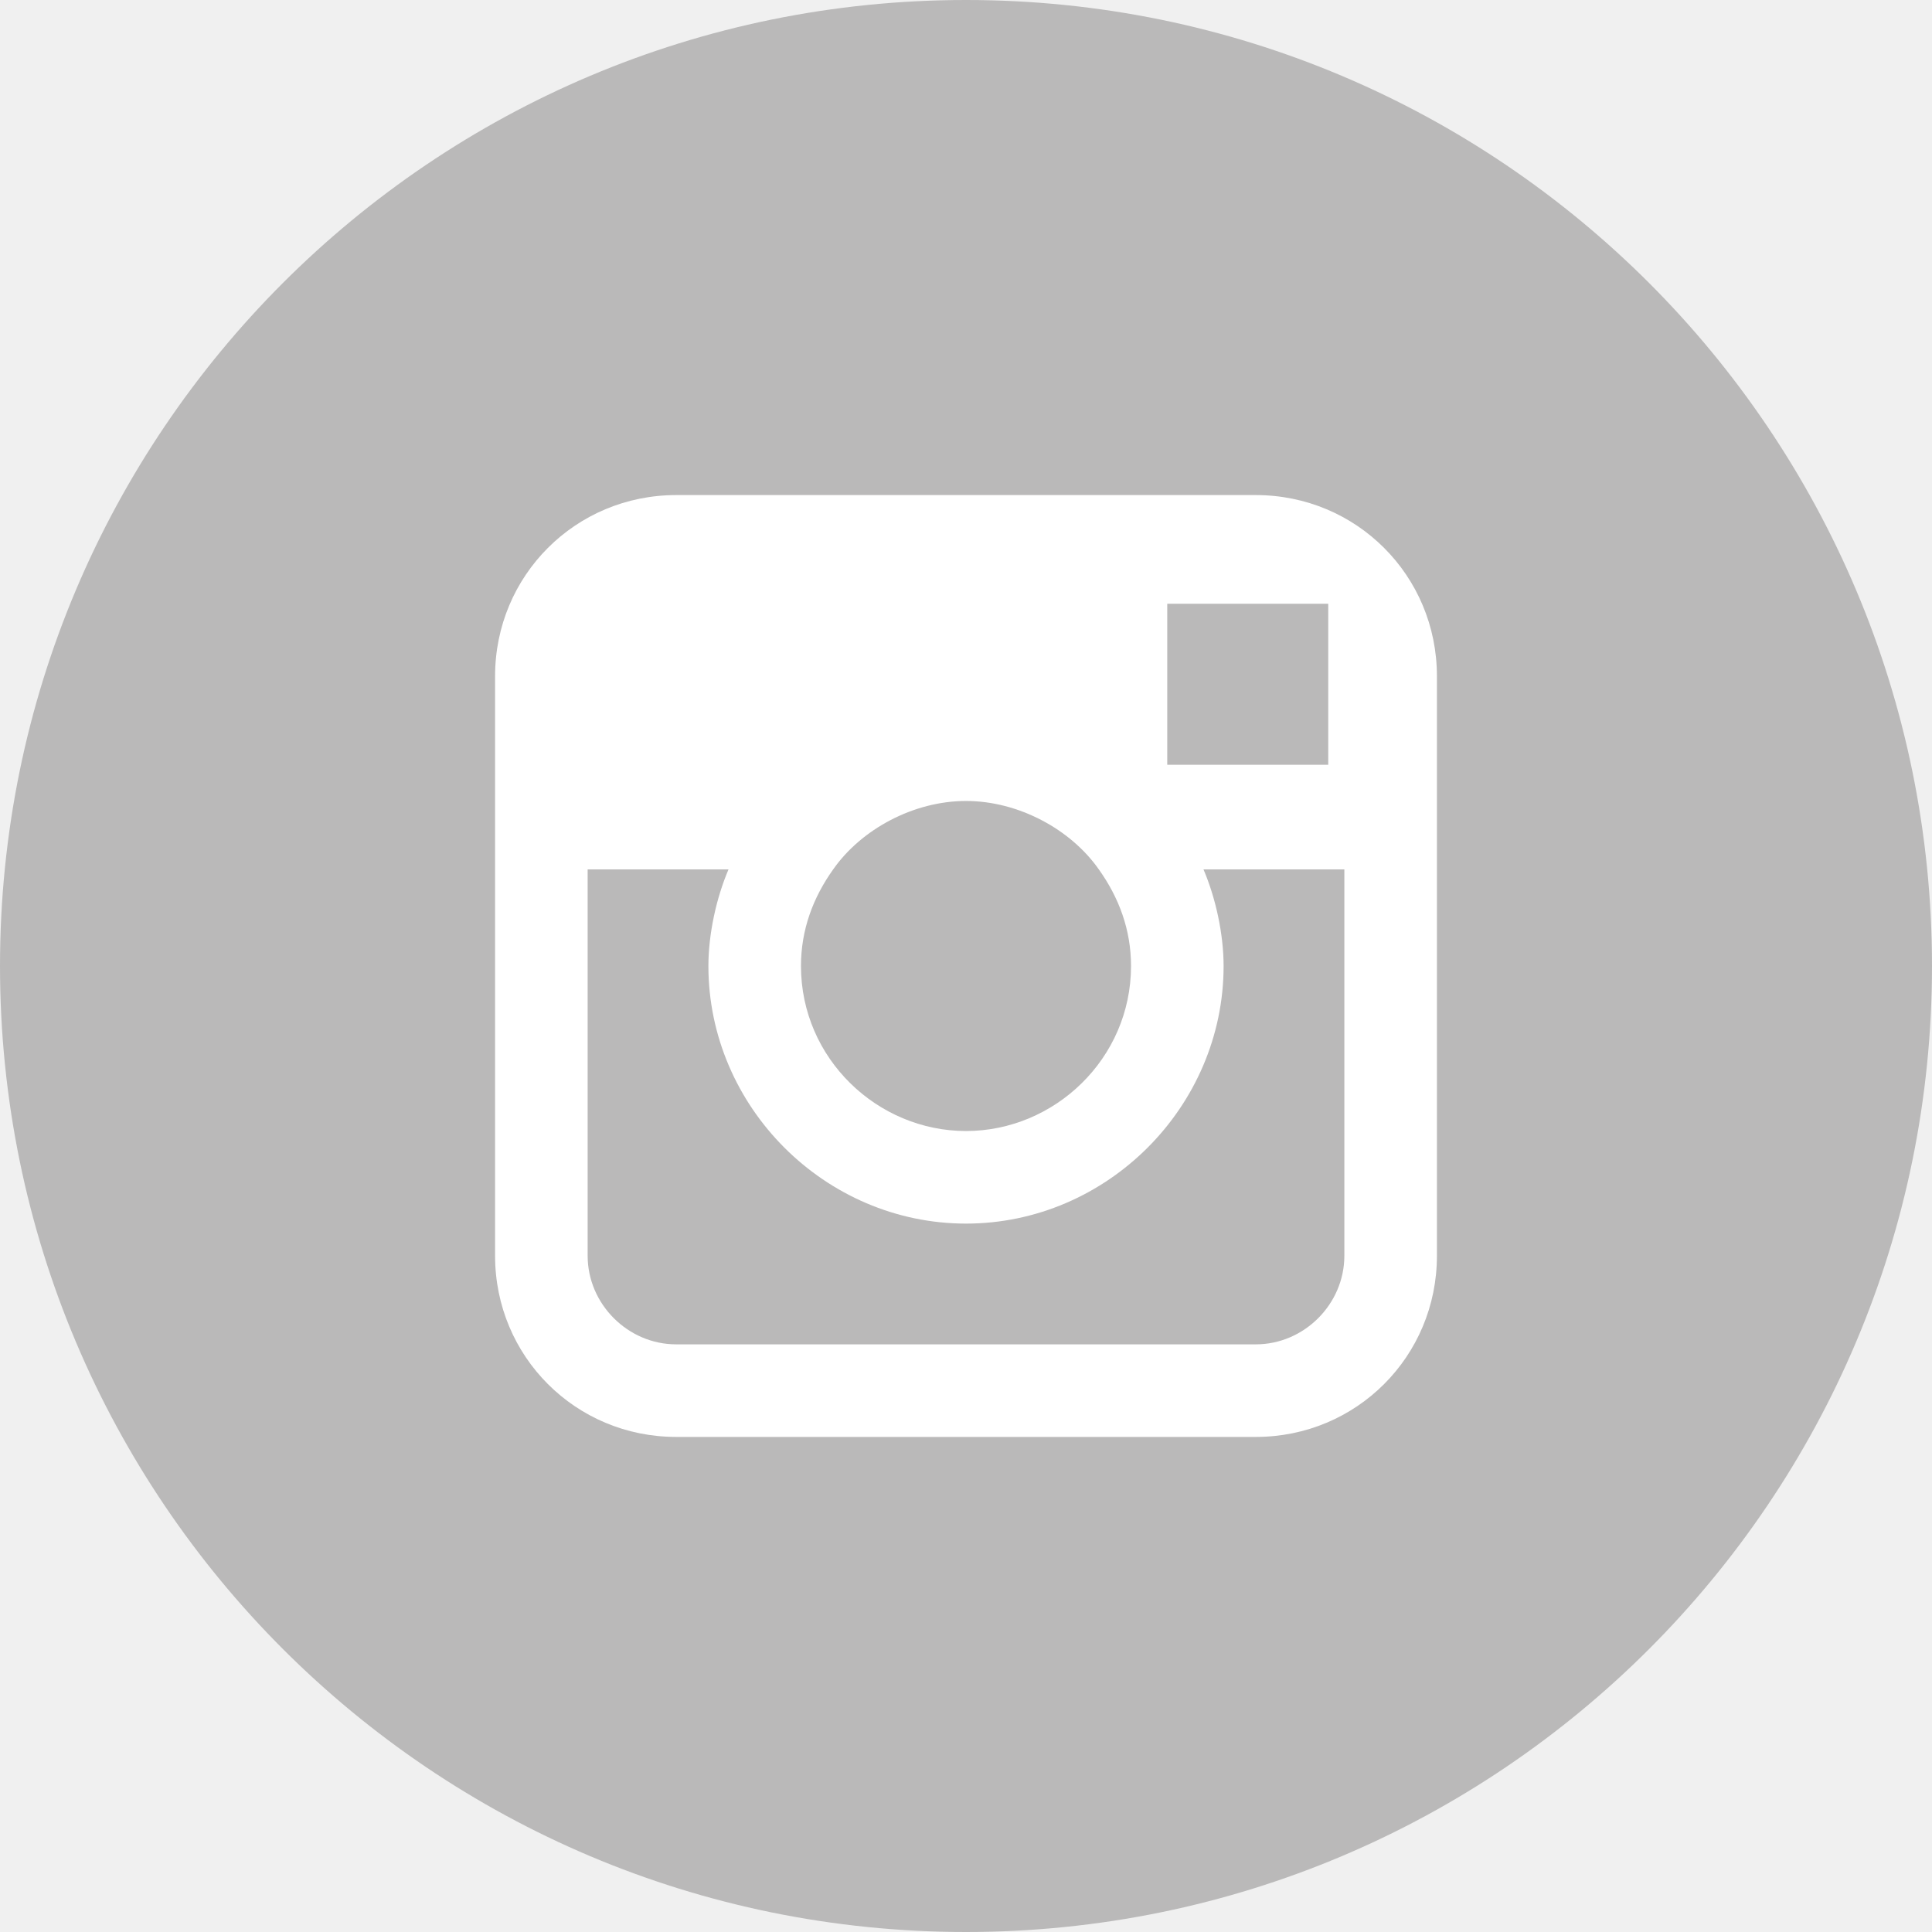
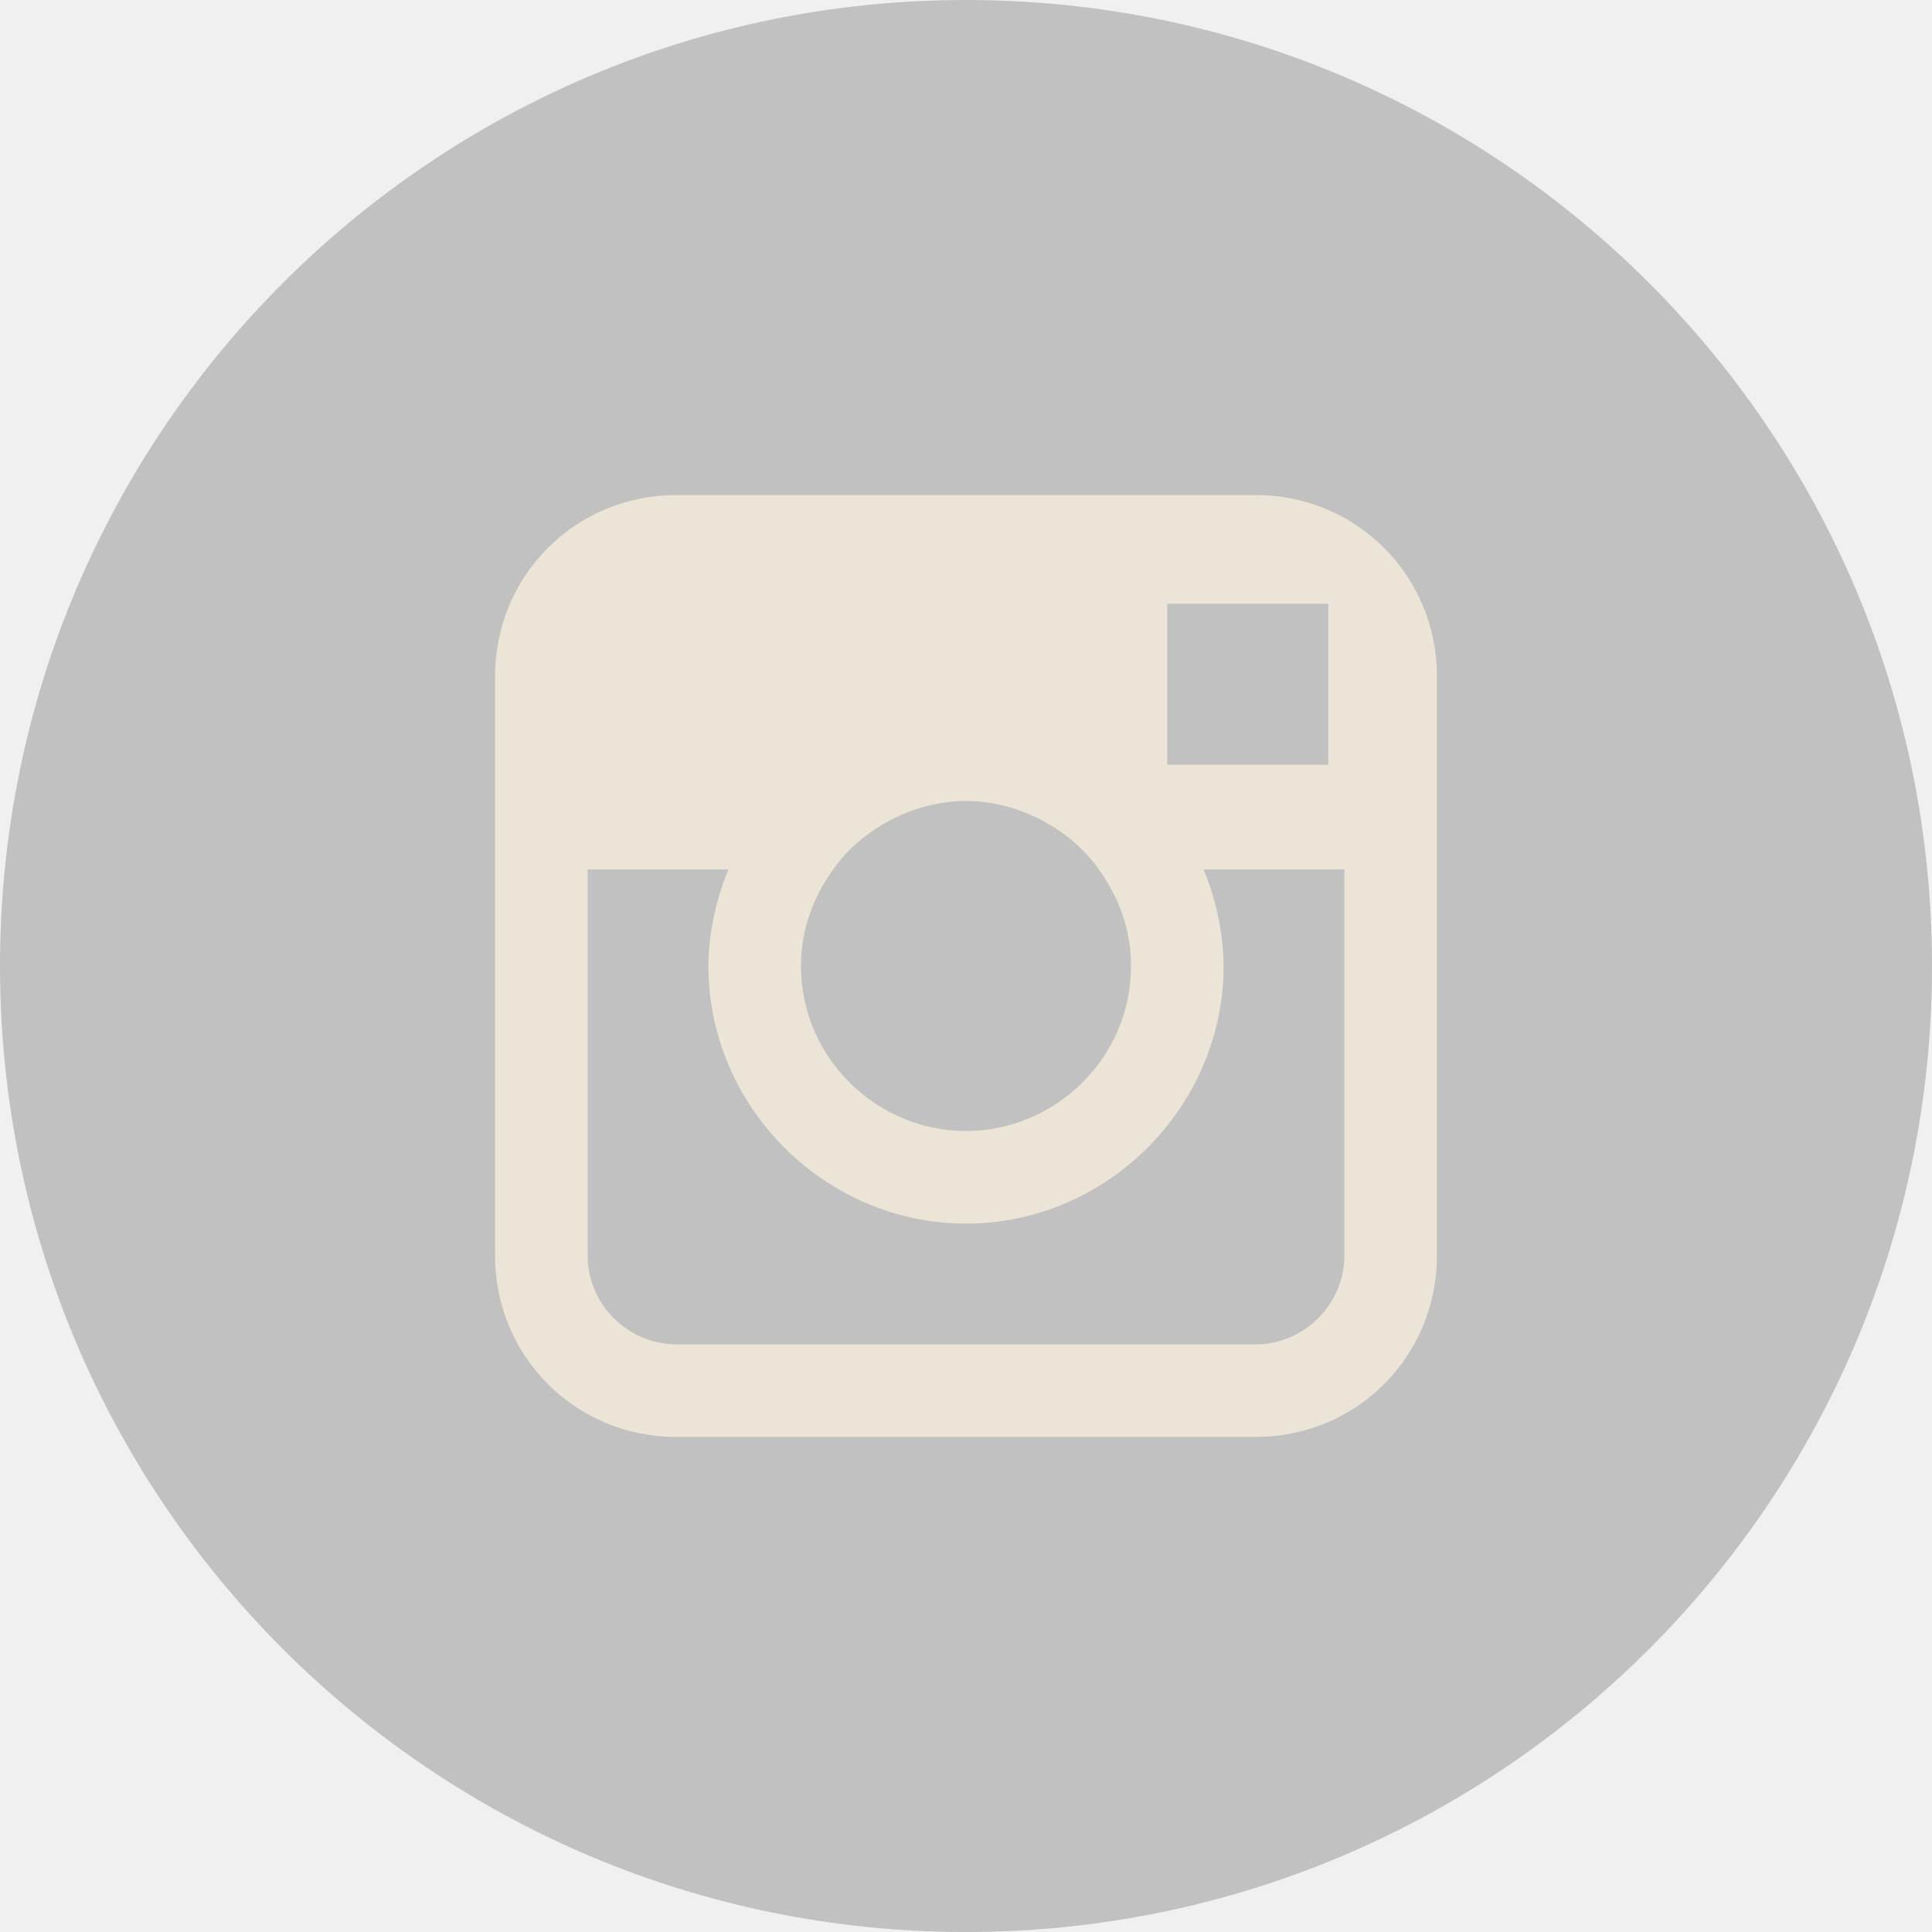
<svg xmlns="http://www.w3.org/2000/svg" enable-background="new 0 0 48 48" id="Layer_1" version="1.1" viewBox="0 0 48 48" xml:space="preserve">
-   <circle cx="24" cy="24" fill="#3734344a" r="24" />
-   <path d="M31.2,12.3H16.8c-2.5,0-4.5,2-4.5,4.5v4.8v9.6c0,2.5,2,4.5,4.5,4.5h14.4c2.5,0,4.5-2,4.5-4.5v-9.6v-4.8  C35.7,14.3,33.7,12.3,31.2,12.3z M32.5,15l0.5,0v0.5V19l-4,0l0-4L32.5,15z M20.7,21.6c0.7-1,2-1.7,3.3-1.7s2.6,0.7,3.3,1.7  c0.5,0.7,0.8,1.5,0.8,2.4c0,2.3-1.9,4.1-4.1,4.1s-4.1-1.8-4.1-4.1C19.9,23.1,20.2,22.3,20.7,21.6z M33.4,31.2c0,1.2-1,2.2-2.2,2.2  H16.8c-1.2,0-2.2-1-2.2-2.2v-9.6h3.5c-0.3,0.7-0.5,1.6-0.5,2.4c0,3.5,2.9,6.4,6.4,6.4c3.5,0,6.4-2.9,6.4-6.4c0-0.8-0.2-1.7-0.5-2.4  h3.5V31.2z" fill="#FFFFFF" />
+   <circle cx="24" cy="24" fill="#37343440" r="24" />
+   <path d="M31.2,12.3H16.8c-2.5,0-4.5,2-4.5,4.5v4.8v9.6c0,2.5,2,4.5,4.5,4.5h14.4c2.5,0,4.5-2,4.5-4.5v-9.6v-4.8  C35.7,14.3,33.7,12.3,31.2,12.3z M32.5,15l0.5,0v0.5V19l-4,0l0-4L32.5,15z M20.7,21.6c0.7-1,2-1.7,3.3-1.7s2.6,0.7,3.3,1.7  c0.5,0.7,0.8,1.5,0.8,2.4c0,2.3-1.9,4.1-4.1,4.1s-4.1-1.8-4.1-4.1C19.9,23.1,20.2,22.3,20.7,21.6z M33.4,31.2c0,1.2-1,2.2-2.2,2.2  H16.8c-1.2,0-2.2-1-2.2-2.2v-9.6h3.5c-0.3,0.7-0.5,1.6-0.5,2.4c0,3.5,2.9,6.4,6.4,6.4c3.5,0,6.4-2.9,6.4-6.4c0-0.8-0.2-1.7-0.5-2.4  h3.5V31.2z" fill="#eee6d7ee" />
</svg>
